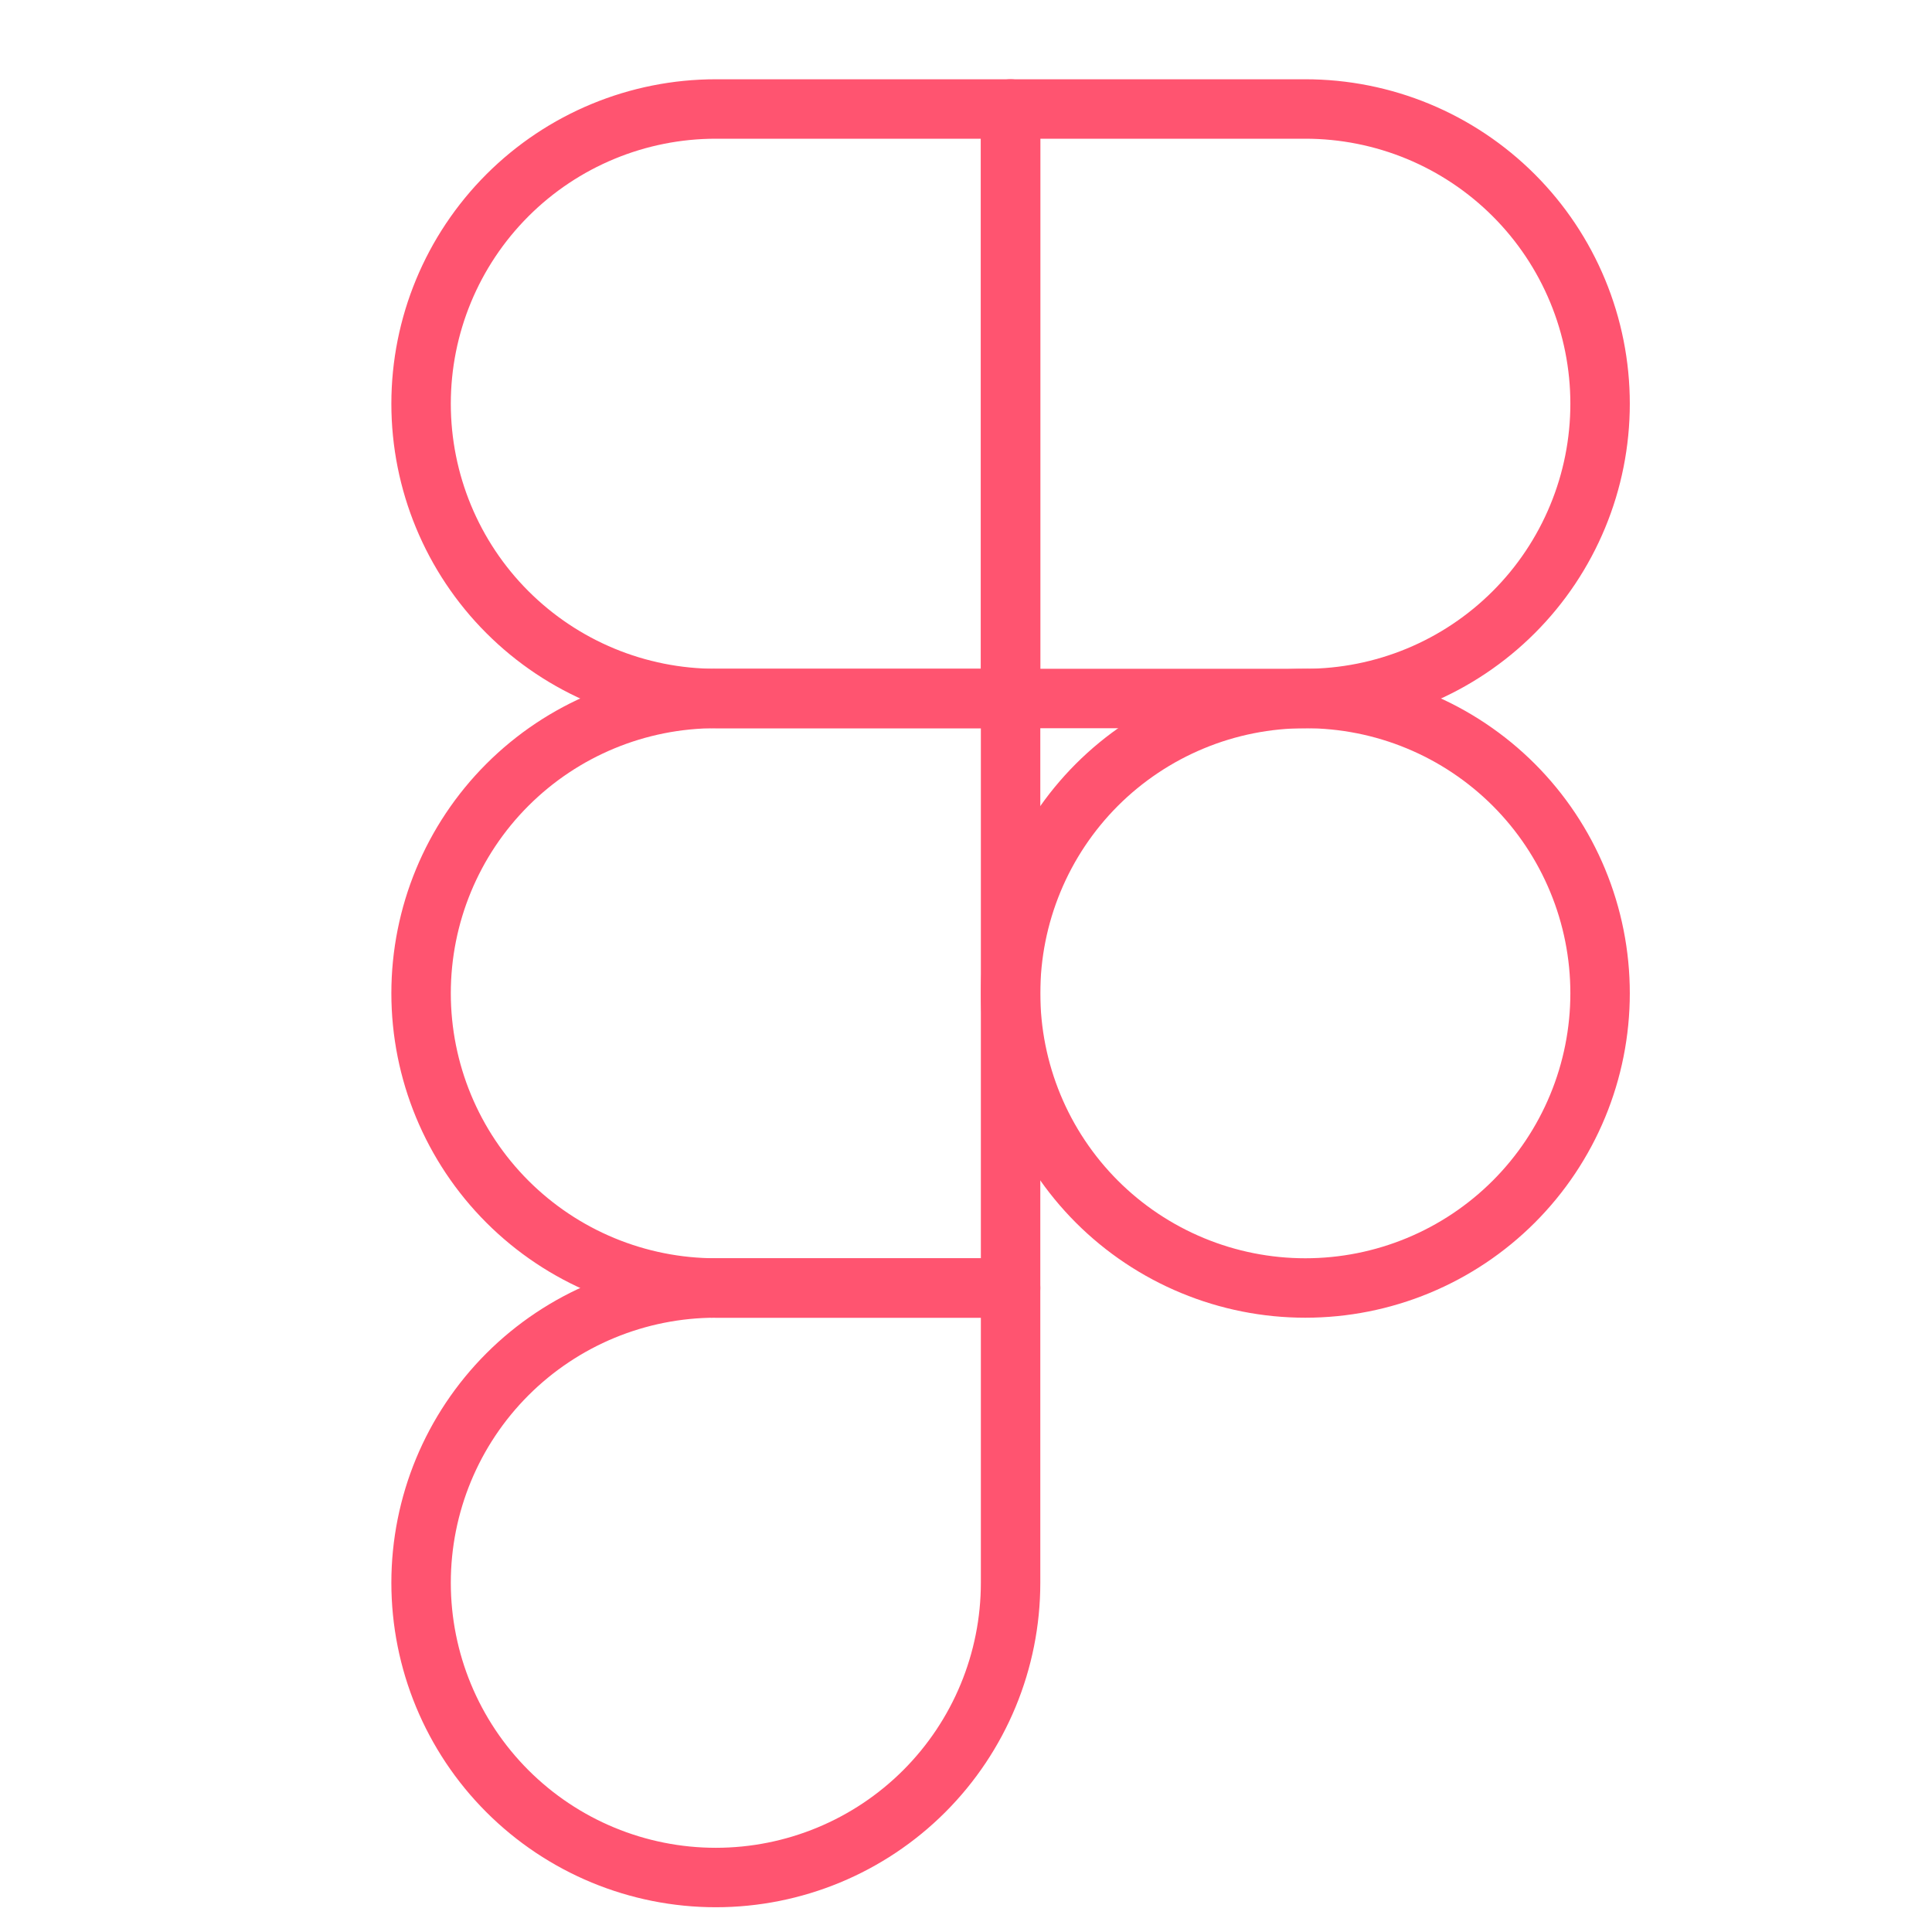
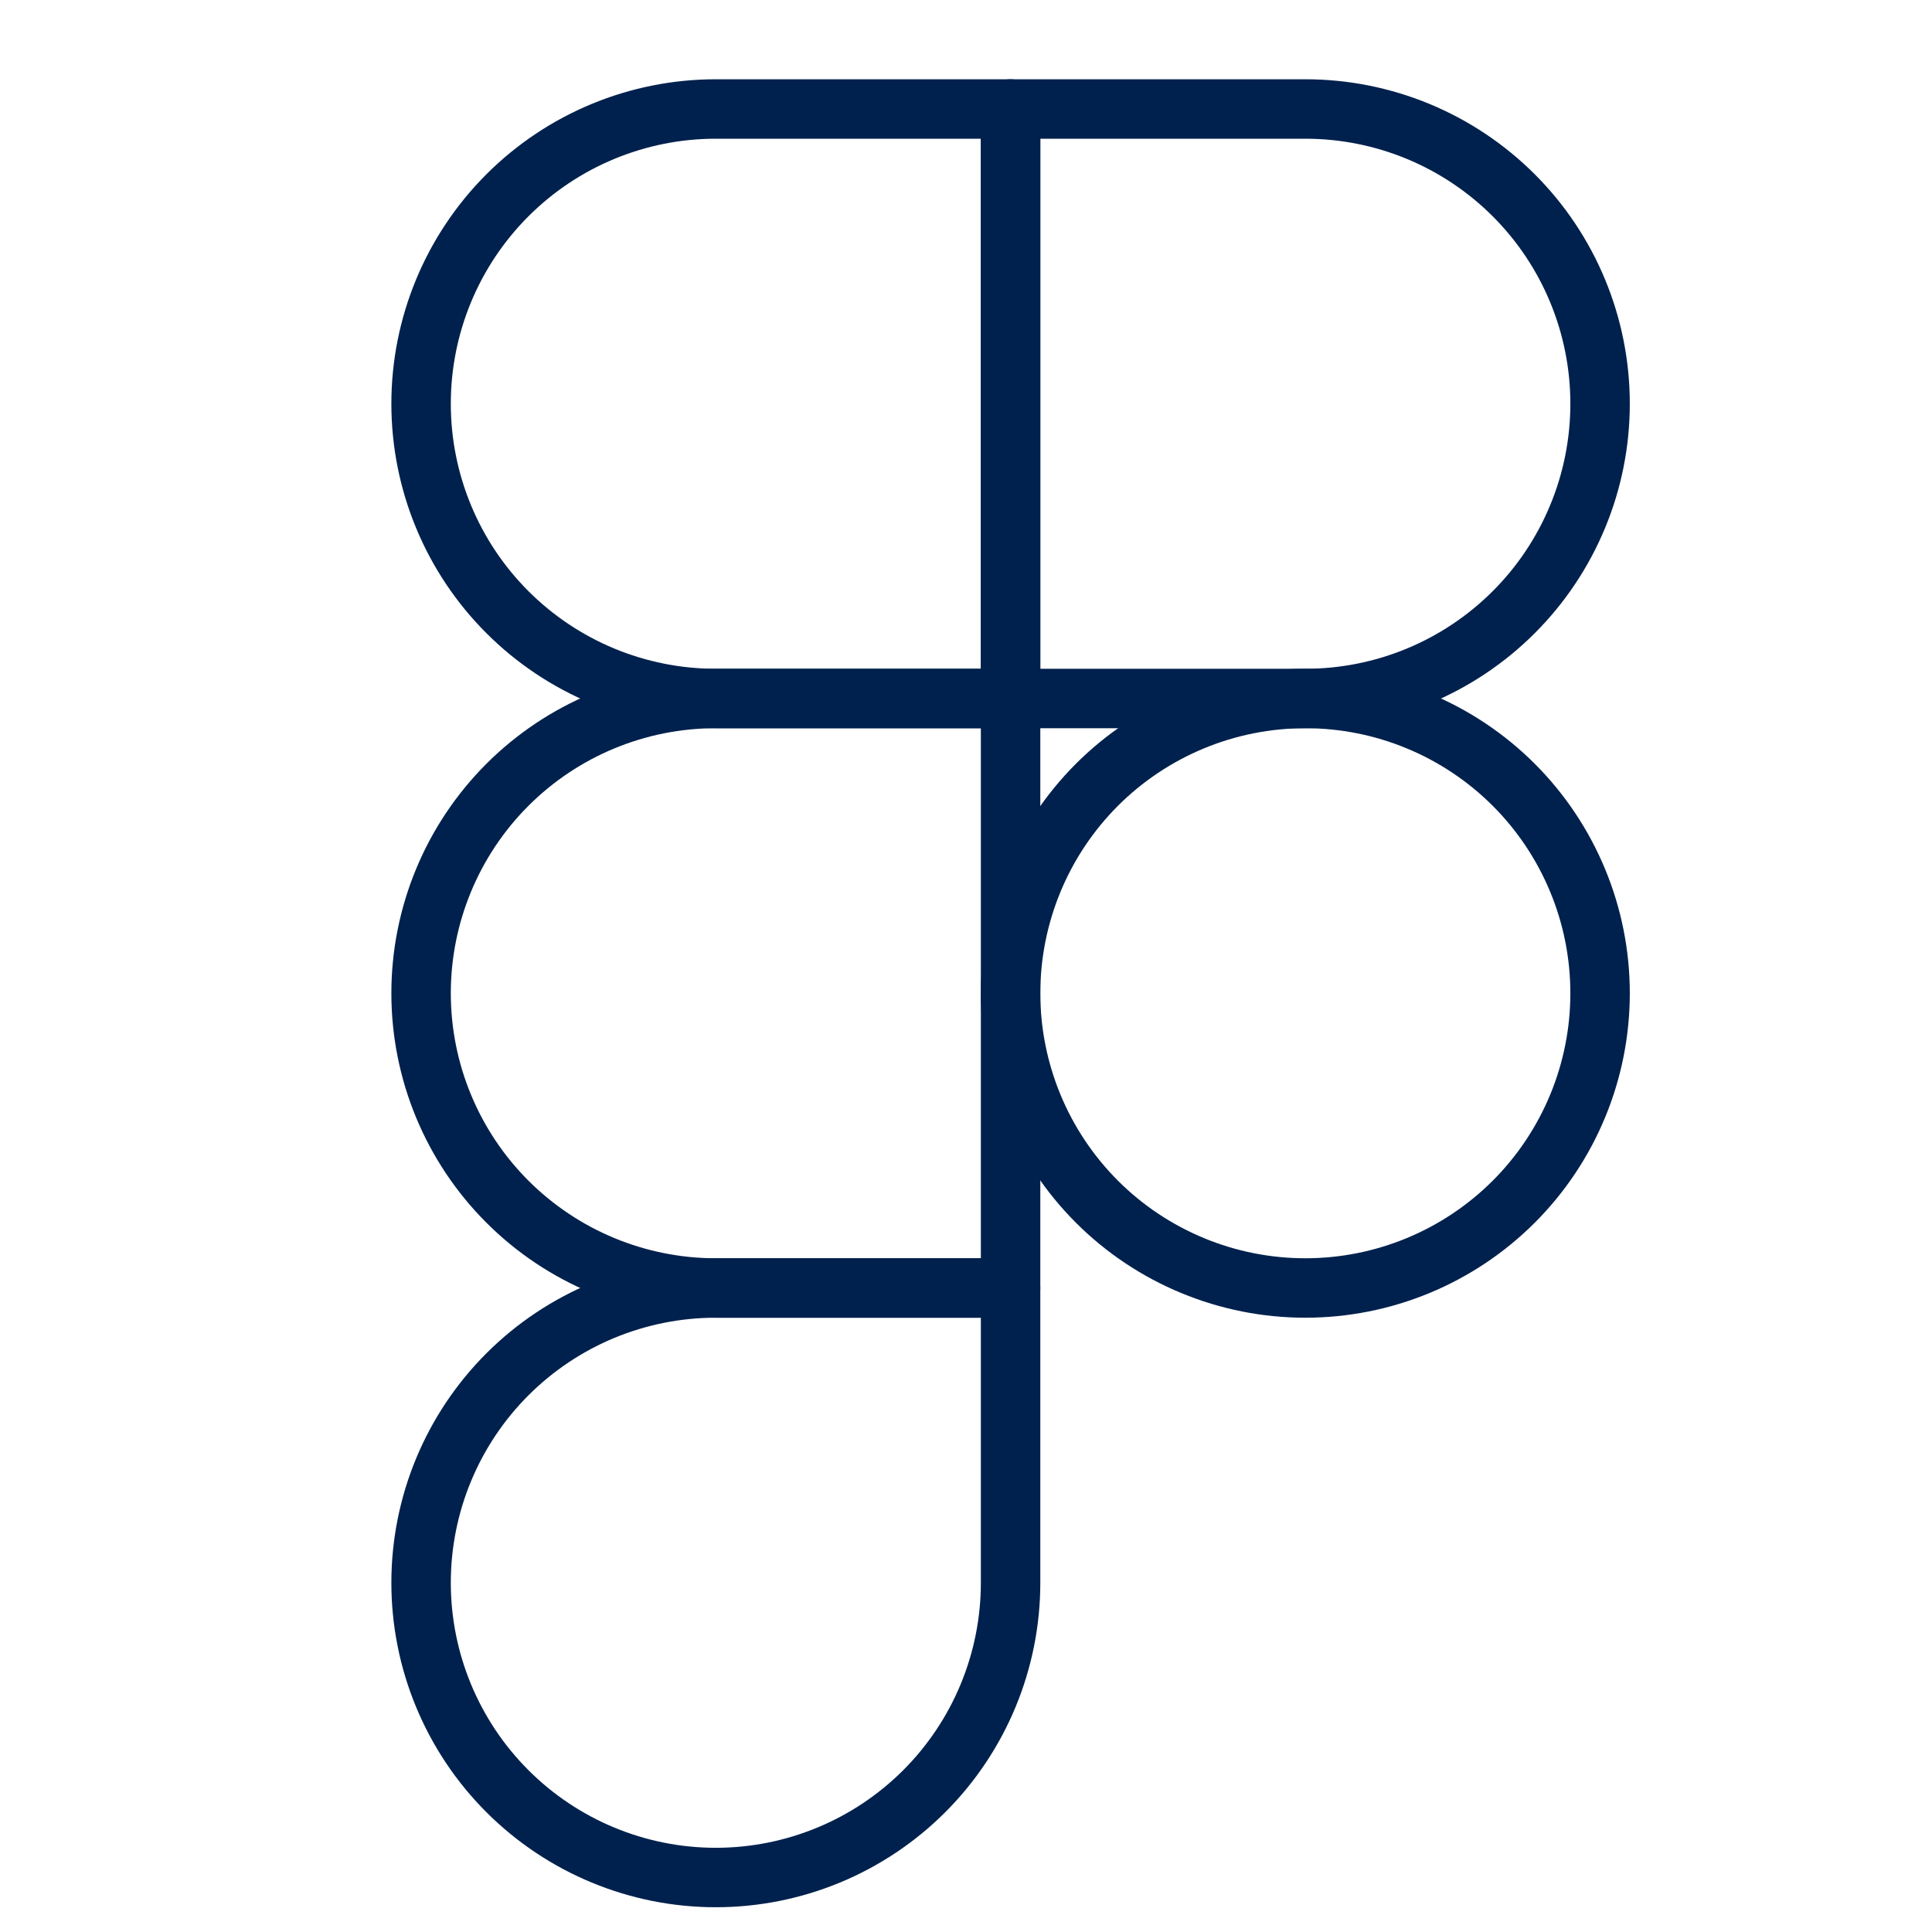
<svg xmlns="http://www.w3.org/2000/svg" width="65" height="65" viewBox="0 0 65 65" fill="none">
-   <path d="M14.167 13.583C14.167 10.953 15.211 8.431 17.071 6.571C18.931 4.711 21.453 3.667 24.083 3.667H34V23.5H24.083C21.453 23.5 18.931 22.455 17.071 20.595C15.211 18.736 14.167 16.213 14.167 13.583Z" stroke="#ff5470" stroke-width="2" stroke-linecap="round" stroke-linejoin="round" />
-   <path d="M34 3.667H43.917C45.219 3.667 46.508 3.923 47.712 4.421C48.915 4.92 50.008 5.65 50.929 6.571C51.85 7.492 52.58 8.585 53.078 9.788C53.577 10.992 53.833 12.281 53.833 13.583C53.833 14.886 53.577 16.175 53.078 17.378C52.58 18.581 51.85 19.675 50.929 20.595C50.008 21.516 48.915 22.247 47.712 22.745C46.508 23.244 45.219 23.5 43.917 23.5H34V3.667Z" stroke="#ff5470" stroke-width="2" stroke-linecap="round" stroke-linejoin="round" />
-   <path d="M34 33.417C34 32.114 34.257 30.825 34.755 29.622C35.253 28.419 35.984 27.325 36.904 26.404C37.825 25.484 38.919 24.753 40.122 24.255C41.325 23.756 42.614 23.5 43.917 23.5C45.219 23.5 46.508 23.756 47.712 24.255C48.915 24.753 50.008 25.484 50.929 26.404C51.85 27.325 52.58 28.419 53.078 29.622C53.577 30.825 53.833 32.114 53.833 33.417C53.833 34.719 53.577 36.008 53.078 37.212C52.58 38.415 51.85 39.508 50.929 40.429C50.008 41.35 48.915 42.08 47.712 42.578C46.508 43.077 45.219 43.333 43.917 43.333C42.614 43.333 41.325 43.077 40.122 42.578C38.919 42.08 37.825 41.35 36.904 40.429C35.984 39.508 35.253 38.415 34.755 37.212C34.257 36.008 34 34.719 34 33.417V33.417Z" stroke="#ff5470" stroke-width="2" stroke-linecap="round" stroke-linejoin="round" />
-   <path d="M14.167 53.25C14.167 50.62 15.211 48.098 17.071 46.238C18.931 44.378 21.453 43.333 24.083 43.333H34V53.25C34 55.88 32.955 58.402 31.096 60.262C29.236 62.122 26.713 63.167 24.083 63.167C21.453 63.167 18.931 62.122 17.071 60.262C15.211 58.402 14.167 55.88 14.167 53.25Z" stroke="#ff5470" stroke-width="2" stroke-linecap="round" stroke-linejoin="round" />
-   <path d="M14.167 33.417C14.167 30.787 15.211 28.264 17.071 26.404C18.931 24.545 21.453 23.5 24.083 23.5H34V43.333H24.083C21.453 43.333 18.931 42.288 17.071 40.429C15.211 38.569 14.167 36.047 14.167 33.417Z" stroke="#ff5470" stroke-width="2" stroke-linecap="round" stroke-linejoin="round" />
+   <path d="M14.167 13.583C14.167 10.953 15.211 8.431 17.071 6.571C18.931 4.711 21.453 3.667 24.083 3.667H34V23.5H24.083C21.453 23.5 18.931 22.455 17.071 20.595C15.211 18.736 14.167 16.213 14.167 13.583Z" stroke="#00214d" stroke-width="2" stroke-linecap="round" stroke-linejoin="round" />
+   <path d="M34 3.667H43.917C45.219 3.667 46.508 3.923 47.712 4.421C48.915 4.92 50.008 5.65 50.929 6.571C51.85 7.492 52.58 8.585 53.078 9.788C53.577 10.992 53.833 12.281 53.833 13.583C53.833 14.886 53.577 16.175 53.078 17.378C52.58 18.581 51.85 19.675 50.929 20.595C50.008 21.516 48.915 22.247 47.712 22.745C46.508 23.244 45.219 23.5 43.917 23.5H34V3.667Z" stroke="#00214d" stroke-width="2" stroke-linecap="round" stroke-linejoin="round" />
+   <path d="M34 33.417C34 32.114 34.257 30.825 34.755 29.622C35.253 28.419 35.984 27.325 36.904 26.404C37.825 25.484 38.919 24.753 40.122 24.255C41.325 23.756 42.614 23.5 43.917 23.5C45.219 23.5 46.508 23.756 47.712 24.255C48.915 24.753 50.008 25.484 50.929 26.404C51.85 27.325 52.58 28.419 53.078 29.622C53.577 30.825 53.833 32.114 53.833 33.417C53.833 34.719 53.577 36.008 53.078 37.212C52.58 38.415 51.85 39.508 50.929 40.429C50.008 41.35 48.915 42.08 47.712 42.578C46.508 43.077 45.219 43.333 43.917 43.333C42.614 43.333 41.325 43.077 40.122 42.578C38.919 42.08 37.825 41.35 36.904 40.429C35.984 39.508 35.253 38.415 34.755 37.212C34.257 36.008 34 34.719 34 33.417V33.417Z" stroke="#00214d" stroke-width="2" stroke-linecap="round" stroke-linejoin="round" />
+   <path d="M14.167 53.25C14.167 50.62 15.211 48.098 17.071 46.238C18.931 44.378 21.453 43.333 24.083 43.333H34V53.25C34 55.88 32.955 58.402 31.096 60.262C29.236 62.122 26.713 63.167 24.083 63.167C21.453 63.167 18.931 62.122 17.071 60.262C15.211 58.402 14.167 55.88 14.167 53.25Z" stroke="#00214d" stroke-width="2" stroke-linecap="round" stroke-linejoin="round" />
+   <path d="M14.167 33.417C14.167 30.787 15.211 28.264 17.071 26.404C18.931 24.545 21.453 23.5 24.083 23.5H34V43.333H24.083C21.453 43.333 18.931 42.288 17.071 40.429C15.211 38.569 14.167 36.047 14.167 33.417Z" stroke="#00214d" stroke-width="2" stroke-linecap="round" stroke-linejoin="round" />
</svg>
